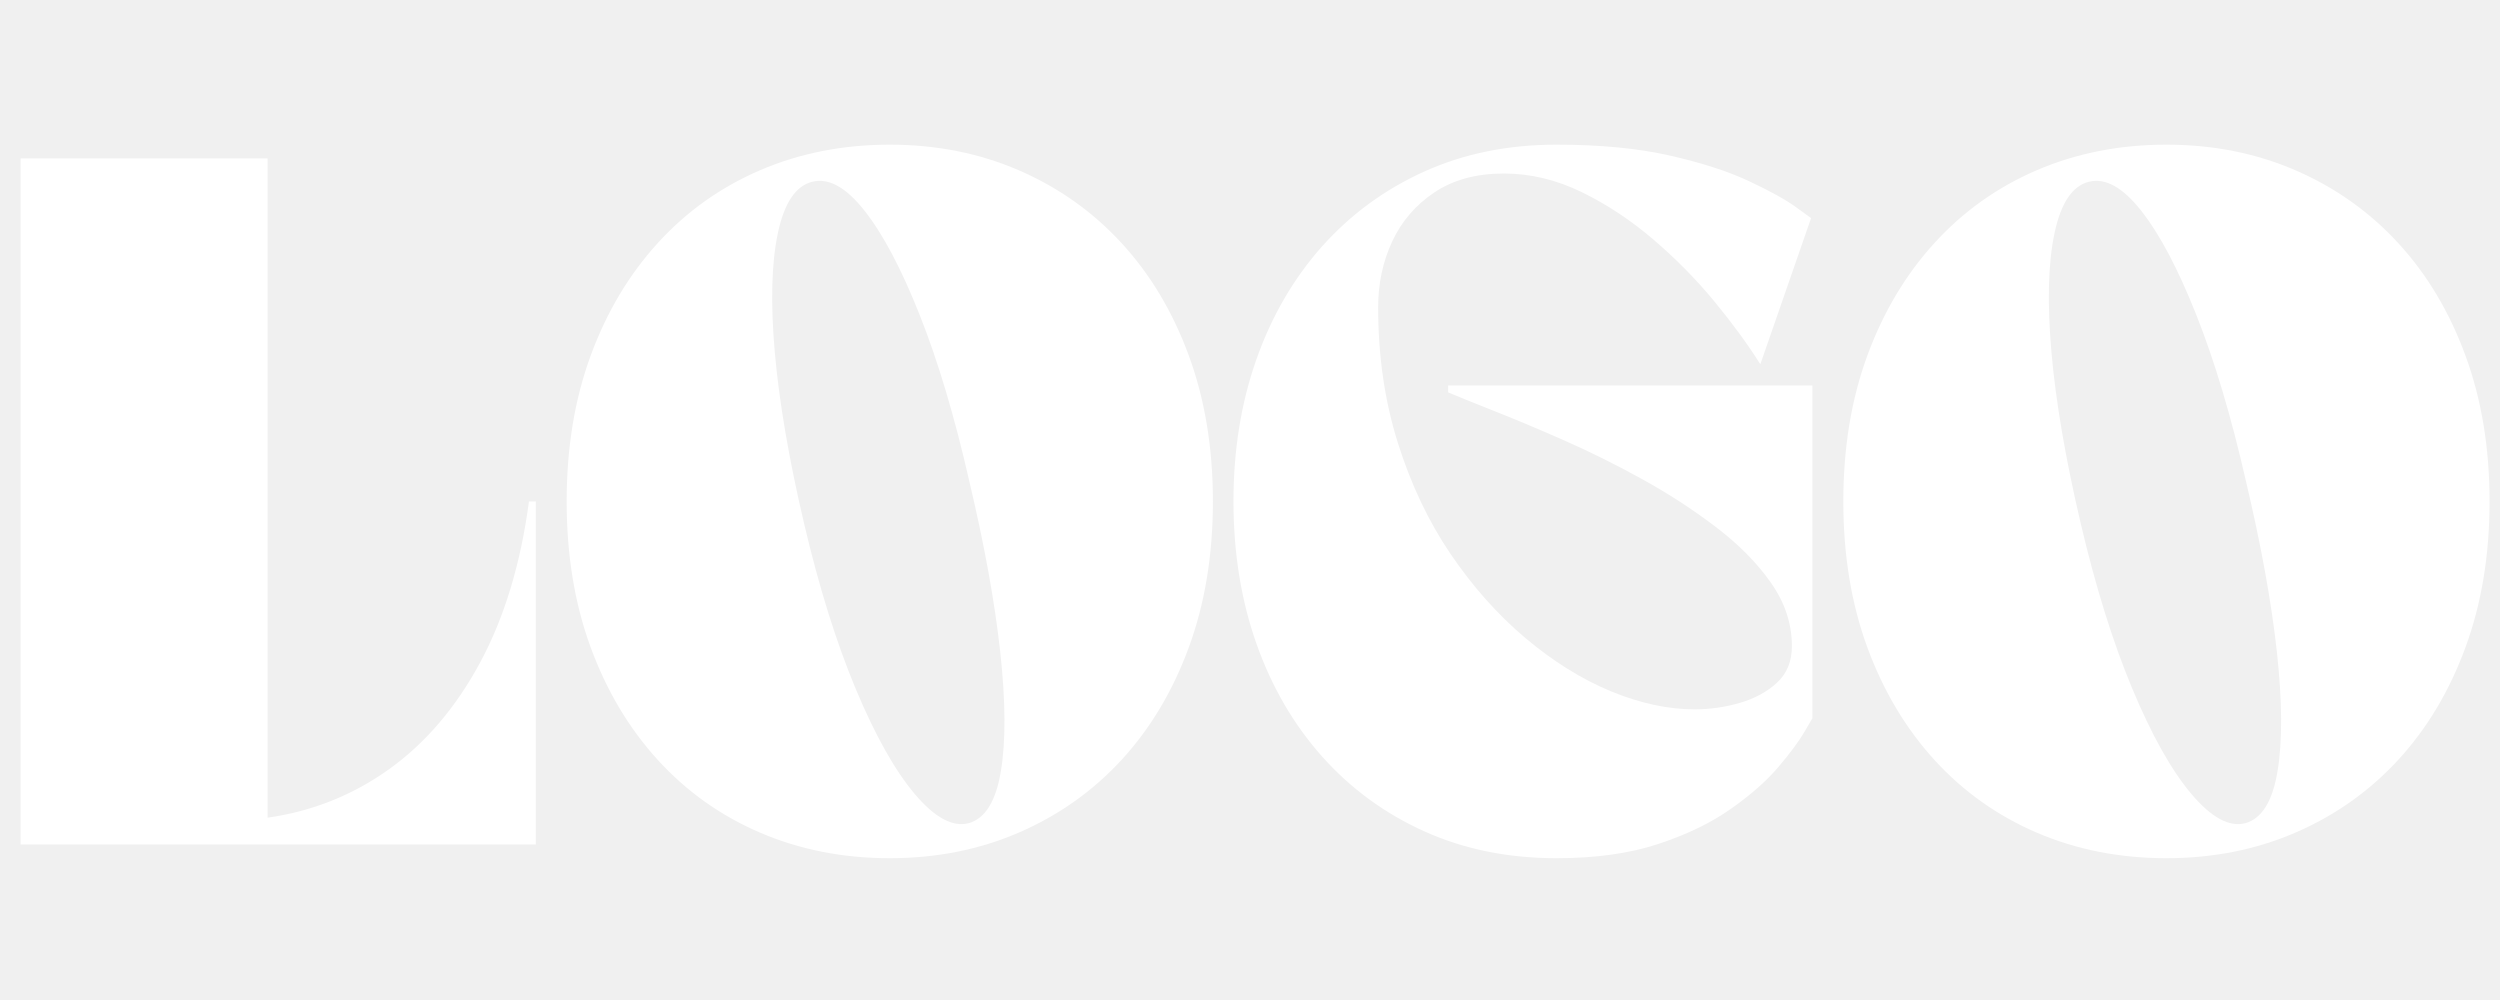
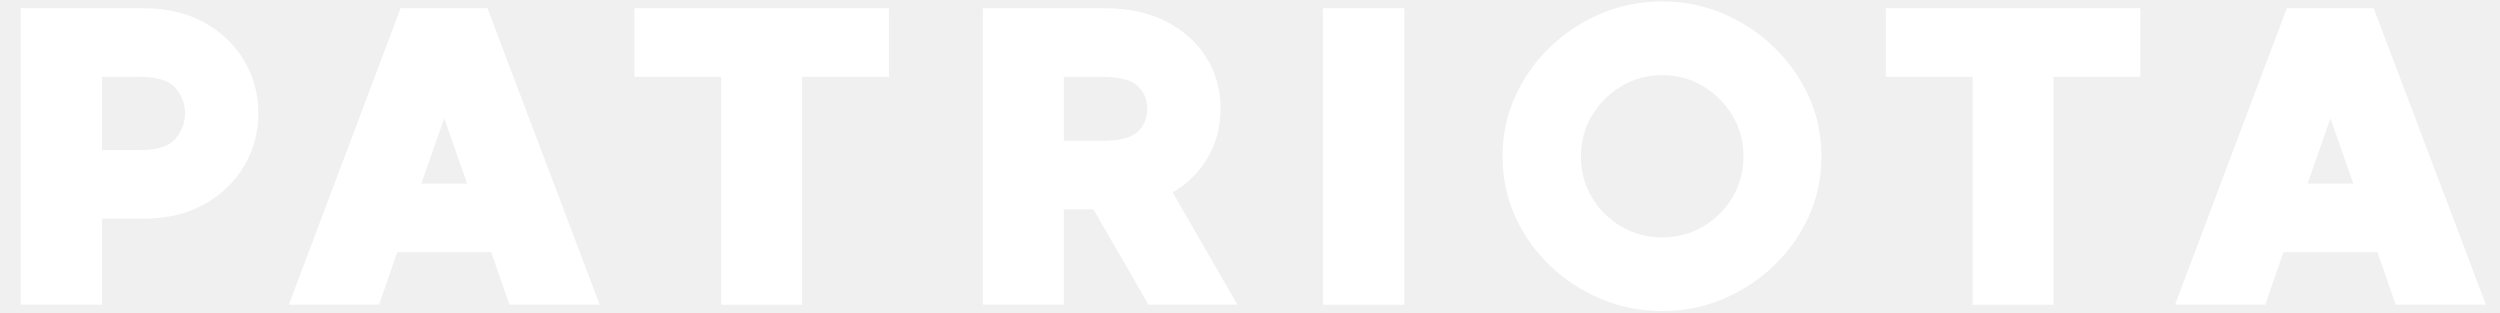
- <svg xmlns="http://www.w3.org/2000/svg" width="500" zoomAndPan="magnify" viewBox="0 0 375 150" height="200" preserveAspectRatio="xMidYMid meet" version="1.2">
+ <svg xmlns="http://www.w3.org/2000/svg" width="800" zoomAndPan="magnify" viewBox="0 0 600 75" height="100" preserveAspectRatio="xMidYMid meet" version="1.2">
  <defs />
-   <g id="1835ee2e31">
+   <g id="433600a3e4">
    <g style="fill:#ffffff;fill-opacity:1;">
-       <g transform="translate(0.000003125, 126.6683)">
-         <path style="stroke:none" d="M 3.094 -102.906 L 40.141 -102.906 L 40.141 -4.016 C 46.859 -4.973 52.941 -7.406 58.391 -11.312 C 63.848 -15.227 68.395 -20.562 72.031 -27.312 C 75.664 -34.07 78.102 -42.117 79.344 -51.453 L 80.375 -51.453 L 80.375 0 L 3.094 0 Z M 3.094 -102.906 " />
-       </g>
-       <g transform="translate(83.45262, 126.6683)">
-         <path style="stroke:none" d="M 1.547 -51.453 C 1.547 -59.484 2.742 -66.77 5.141 -73.312 C 7.547 -79.863 10.91 -85.504 15.234 -90.234 C 19.555 -94.973 24.68 -98.613 30.609 -101.156 C 36.547 -103.695 43.016 -104.969 50.016 -104.969 C 57.016 -104.969 63.477 -103.68 69.406 -101.109 C 75.344 -98.535 80.473 -94.895 84.797 -90.188 C 89.117 -85.488 92.477 -79.863 94.875 -73.312 C 97.281 -66.77 98.484 -59.484 98.484 -51.453 C 98.484 -43.422 97.281 -36.129 94.875 -29.578 C 92.477 -23.035 89.117 -17.41 84.797 -12.703 C 80.473 -8.004 75.344 -4.367 69.406 -1.797 C 63.477 0.773 57.016 2.062 50.016 2.062 C 43.016 2.062 36.547 0.789 30.609 -1.75 C 24.68 -4.289 19.555 -7.926 15.234 -12.656 C 10.91 -17.395 7.547 -23.035 5.141 -29.578 C 2.742 -36.129 1.547 -43.422 1.547 -51.453 Z M 38.391 -99.406 C 35.91 -98.789 34.191 -96.234 33.234 -91.734 C 32.273 -87.242 32.117 -81.273 32.766 -73.828 C 33.422 -66.391 34.883 -57.832 37.156 -48.156 C 39.414 -38.551 42.004 -30.266 44.922 -23.297 C 47.836 -16.336 50.785 -11.094 53.766 -7.562 C 56.754 -4.031 59.445 -2.57 61.844 -3.188 C 64.312 -3.875 65.922 -6.461 66.672 -10.953 C 67.43 -15.453 67.398 -21.441 66.578 -28.922 C 65.754 -36.398 64.211 -44.906 61.953 -54.438 C 59.754 -64.113 57.281 -72.414 54.531 -79.344 C 51.789 -86.27 49.031 -91.5 46.25 -95.031 C 43.477 -98.562 40.859 -100.02 38.391 -99.406 Z M 38.391 -99.406 " />
+       <g transform="translate(-2.134082, 73.1276)">
+         <path style="stroke:none" d="M 36.391 -71.156 C 42.148 -71.156 47.094 -70 51.219 -67.688 C 55.352 -65.383 58.539 -62.316 60.781 -58.484 C 63.02 -54.66 64.141 -50.477 64.141 -45.938 C 64.141 -41.395 63.02 -37.207 60.781 -33.375 C 58.539 -29.551 55.352 -26.473 51.219 -24.141 C 47.094 -21.805 42.148 -20.641 36.391 -20.641 L 26.625 -20.641 L 26.625 0 L 7.109 0 L 7.109 -71.156 Z M 35.672 -37.094 C 39.879 -37.094 42.742 -38.008 44.266 -39.844 C 45.785 -41.676 46.547 -43.707 46.547 -45.938 C 46.547 -48.176 45.785 -50.191 44.266 -51.984 C 42.742 -53.785 39.879 -54.688 35.672 -54.688 L 26.625 -54.688 L 26.625 -37.094 Z M 35.672 -37.094 " />
      </g>
    </g>
    <g style="fill:#ffffff;fill-opacity:1;">
-       <g transform="translate(183.4723, 126.6683)">
-         <path style="stroke:none" d="M 1.547 -51.453 C 1.547 -59.141 2.691 -66.238 4.984 -72.75 C 7.285 -79.27 10.578 -84.93 14.859 -89.734 C 19.148 -94.535 24.266 -98.273 30.203 -100.953 C 36.141 -103.629 42.742 -104.969 50.016 -104.969 C 56.598 -104.969 62.289 -104.414 67.094 -103.312 C 71.895 -102.219 75.852 -100.93 78.969 -99.453 C 82.094 -97.984 84.41 -96.695 85.922 -95.594 C 87.43 -94.5 88.188 -93.953 88.188 -93.953 L 80.578 -72.031 C 78.723 -74.977 76.441 -78.098 73.734 -81.391 C 71.023 -84.691 67.973 -87.797 64.578 -90.703 C 61.18 -93.617 57.578 -96.004 53.766 -97.859 C 49.961 -99.711 46.07 -100.641 42.094 -100.641 C 37.977 -100.641 34.508 -99.695 31.688 -97.812 C 28.875 -95.926 26.766 -93.473 25.359 -90.453 C 23.953 -87.43 23.25 -84.141 23.25 -80.578 C 23.25 -73.305 24.227 -66.547 26.188 -60.297 C 28.145 -54.055 30.785 -48.484 34.109 -43.578 C 37.441 -38.672 41.18 -34.469 45.328 -30.969 C 49.484 -27.469 53.754 -24.805 58.141 -22.984 C 62.535 -21.172 66.723 -20.266 70.703 -20.266 C 73.035 -20.266 75.316 -20.594 77.547 -21.25 C 79.773 -21.906 81.625 -22.914 83.094 -24.281 C 84.57 -25.656 85.312 -27.473 85.312 -29.734 C 85.312 -33.098 84.266 -36.27 82.172 -39.25 C 80.078 -42.238 77.312 -45.035 73.875 -47.641 C 70.445 -50.254 66.742 -52.656 62.766 -54.844 C 58.785 -57.039 54.844 -58.992 50.938 -60.703 C 47.031 -62.422 43.551 -63.879 40.5 -65.078 C 37.445 -66.285 35.195 -67.195 33.75 -67.812 L 33.75 -68.844 L 88.391 -68.844 L 88.391 -18.938 C 88.391 -18.938 87.977 -18.234 87.156 -16.828 C 86.332 -15.422 85.031 -13.672 83.25 -11.578 C 81.469 -9.484 79.082 -7.391 76.094 -5.297 C 73.113 -3.203 69.477 -1.453 65.188 -0.047 C 60.906 1.359 55.848 2.062 50.016 2.062 C 42.742 2.062 36.141 0.723 30.203 -1.953 C 24.266 -4.629 19.148 -8.367 14.859 -13.172 C 10.578 -17.973 7.285 -23.629 4.984 -30.141 C 2.691 -36.66 1.547 -43.766 1.547 -51.453 Z M 1.547 -51.453 " />
+       <g transform="translate(68.30078, 73.1276)">
+         <path style="stroke:none" d="M 53.969 0 L 49.594 -12.609 L 27.031 -12.609 L 22.672 0 L 1.016 0 L 27.844 -71.156 L 48.688 -71.156 L 75.625 0 Z M 32.828 -29.062 L 43.812 -29.062 L 38.312 -44.719 Z M 32.828 -29.062 " />
      </g>
    </g>
    <g style="fill:#ffffff;fill-opacity:1;">
-       <g transform="translate(274.9511, 126.6683)">
-         <path style="stroke:none" d="M 1.547 -51.453 C 1.547 -59.484 2.742 -66.77 5.141 -73.312 C 7.547 -79.863 10.91 -85.504 15.234 -90.234 C 19.555 -94.973 24.68 -98.613 30.609 -101.156 C 36.547 -103.695 43.016 -104.969 50.016 -104.969 C 57.016 -104.969 63.477 -103.68 69.406 -101.109 C 75.344 -98.535 80.473 -94.895 84.797 -90.188 C 89.117 -85.488 92.477 -79.863 94.875 -73.312 C 97.281 -66.77 98.484 -59.484 98.484 -51.453 C 98.484 -43.422 97.281 -36.129 94.875 -29.578 C 92.477 -23.035 89.117 -17.41 84.797 -12.703 C 80.473 -8.004 75.344 -4.367 69.406 -1.797 C 63.477 0.773 57.016 2.062 50.016 2.062 C 43.016 2.062 36.547 0.789 30.609 -1.75 C 24.68 -4.289 19.555 -7.926 15.234 -12.656 C 10.91 -17.395 7.547 -23.035 5.141 -29.578 C 2.742 -36.129 1.547 -43.422 1.547 -51.453 Z M 38.391 -99.406 C 35.91 -98.789 34.191 -96.234 33.234 -91.734 C 32.273 -87.242 32.117 -81.273 32.766 -73.828 C 33.422 -66.391 34.883 -57.832 37.156 -48.156 C 39.414 -38.551 42.004 -30.266 44.922 -23.297 C 47.836 -16.336 50.785 -11.094 53.766 -7.562 C 56.754 -4.031 59.445 -2.57 61.844 -3.188 C 64.312 -3.875 65.922 -6.461 66.672 -10.953 C 67.43 -15.453 67.398 -21.441 66.578 -28.922 C 65.754 -36.398 64.211 -44.906 61.953 -54.438 C 59.754 -64.113 57.281 -72.414 54.531 -79.344 C 51.789 -86.27 49.031 -91.5 46.25 -95.031 C 43.477 -98.562 40.859 -100.02 38.391 -99.406 Z M 38.391 -99.406 " />
+       <g transform="translate(150.2207, 73.1276)">
+         <path style="stroke:none" d="M 63.125 -71.156 L 63.125 -54.688 L 42.281 -54.688 L 42.281 0 L 22.875 0 L 22.875 -54.688 L 2.031 -54.688 L 2.031 -71.156 Z M 63.125 -71.156 " />
+       </g>
+     </g>
+     <g style="fill:#ffffff;fill-opacity:1;">
+       <g transform="translate(228.7868, 73.1276)">
+         <path style="stroke:none" d="M 46.859 0 L 33.641 -22.875 L 26.531 -22.875 L 26.531 0 L 7.109 0 L 7.109 -71.156 L 36.281 -71.156 C 42.039 -71.156 46.988 -70.086 51.125 -67.953 C 55.258 -65.816 58.461 -62.938 60.734 -59.312 C 63.004 -55.688 64.141 -51.602 64.141 -47.062 C 64.141 -42.789 63.141 -38.91 61.141 -35.422 C 59.141 -31.93 56.312 -29.102 52.656 -26.938 L 68.203 0 Z M 26.531 -54.688 L 26.531 -39.328 L 35.578 -39.328 C 39.773 -39.328 42.648 -40.039 44.203 -41.469 C 45.766 -42.895 46.547 -44.758 46.547 -47.062 C 46.547 -49.289 45.766 -51.117 44.203 -52.547 C 42.648 -53.973 39.773 -54.688 35.578 -54.688 Z M 26.531 -54.688 " />
+       </g>
+     </g>
+     <g style="fill:#ffffff;fill-opacity:1;">
+       <g transform="translate(310.402, 73.1276)">
+         <path style="stroke:none" d="M 26.625 -71.156 L 26.625 0 L 7.109 0 L 7.109 -71.156 Z M 26.625 -71.156 " />
+       </g>
+     </g>
+     <g style="fill:#ffffff;fill-opacity:1;">
+       <g transform="translate(357.5624, 73.1276)">
+         <path style="stroke:none" d="M 41.375 -72.781 C 46.52 -72.781 51.379 -71.812 55.953 -69.875 C 60.523 -67.945 64.586 -65.27 68.141 -61.844 C 71.703 -58.426 74.5 -54.477 76.531 -50 C 78.562 -45.531 79.578 -40.723 79.578 -35.578 C 79.578 -30.422 78.562 -25.609 76.531 -21.141 C 74.5 -16.672 71.703 -12.738 68.141 -9.344 C 64.586 -5.957 60.523 -3.297 55.953 -1.359 C 51.379 0.566 46.52 1.531 41.375 1.531 C 36.219 1.531 31.332 0.566 26.719 -1.359 C 22.113 -3.297 18.031 -5.957 14.469 -9.344 C 10.914 -12.738 8.125 -16.672 6.094 -21.141 C 4.062 -25.609 3.047 -30.422 3.047 -35.578 C 3.047 -40.723 4.062 -45.531 6.094 -50 C 8.125 -54.477 10.914 -58.426 14.469 -61.844 C 18.031 -65.27 22.113 -67.945 26.719 -69.875 C 31.332 -71.812 36.219 -72.781 41.375 -72.781 Z M 41.375 -16.156 C 44.957 -16.156 48.223 -17.02 51.172 -18.75 C 54.117 -20.477 56.473 -22.816 58.234 -25.766 C 59.992 -28.711 60.875 -31.984 60.875 -35.578 C 60.875 -39.172 59.992 -42.438 58.234 -45.375 C 56.473 -48.32 54.117 -50.676 51.172 -52.438 C 48.223 -54.207 44.957 -55.094 41.375 -55.094 C 37.781 -55.094 34.508 -54.207 31.562 -52.438 C 28.613 -50.676 26.258 -48.32 24.5 -45.375 C 22.738 -42.438 21.859 -39.172 21.859 -35.578 C 21.859 -31.984 22.738 -28.711 24.5 -25.766 C 26.258 -22.816 28.613 -20.477 31.562 -18.75 C 34.508 -17.02 37.781 -16.156 41.375 -16.156 Z M 41.375 -16.156 " />
+       </g>
+     </g>
+     <g style="fill:#ffffff;fill-opacity:1;">
+       <g transform="translate(450.5609, 73.1276)">
+         <path style="stroke:none" d="M 63.125 -71.156 L 63.125 -54.688 L 42.281 -54.688 L 42.281 0 L 22.875 0 L 22.875 -54.688 L 2.031 -54.688 L 2.031 -71.156 Z M 63.125 -71.156 " />
+       </g>
+     </g>
+     <g style="fill:#ffffff;fill-opacity:1;">
+       <g transform="translate(520.9958, 73.1276)">
+         <path style="stroke:none" d="M 53.969 0 L 49.594 -12.609 L 27.031 -12.609 L 22.672 0 L 1.016 0 L 27.844 -71.156 L 48.688 -71.156 L 75.625 0 Z M 32.828 -29.062 L 43.812 -29.062 L 38.312 -44.719 Z M 32.828 -29.062 " />
      </g>
    </g>
  </g>
</svg>
